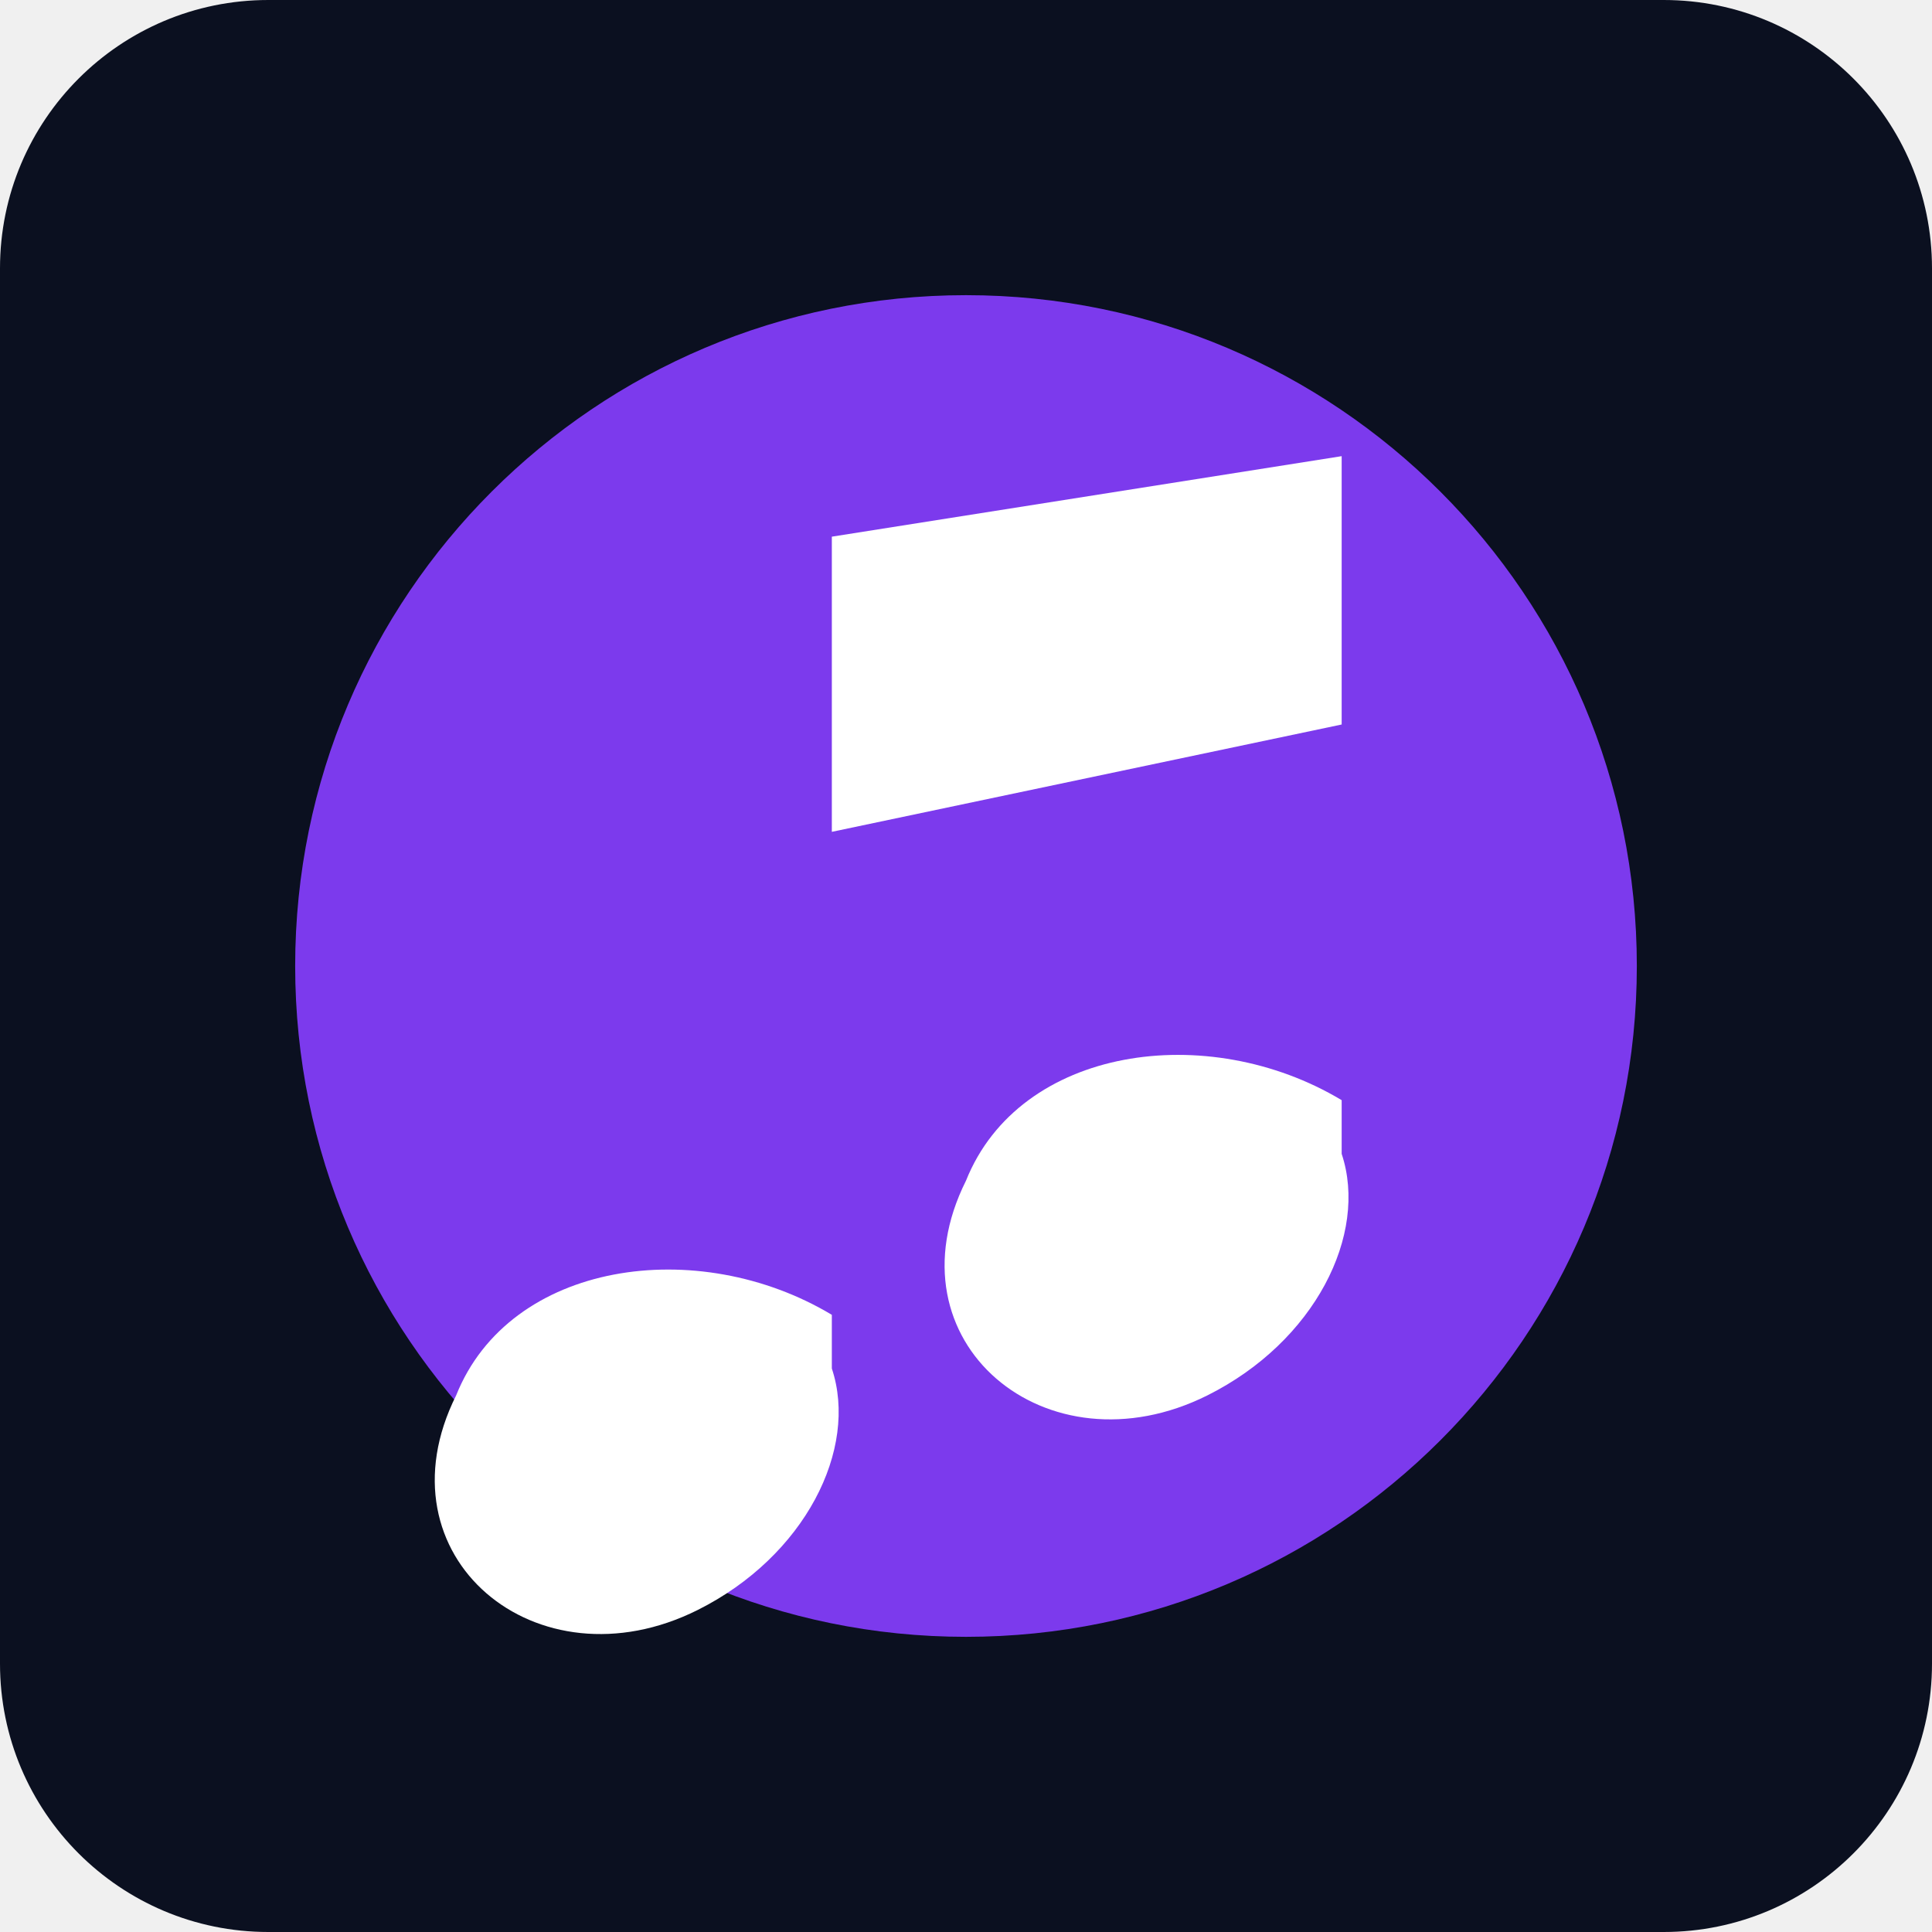
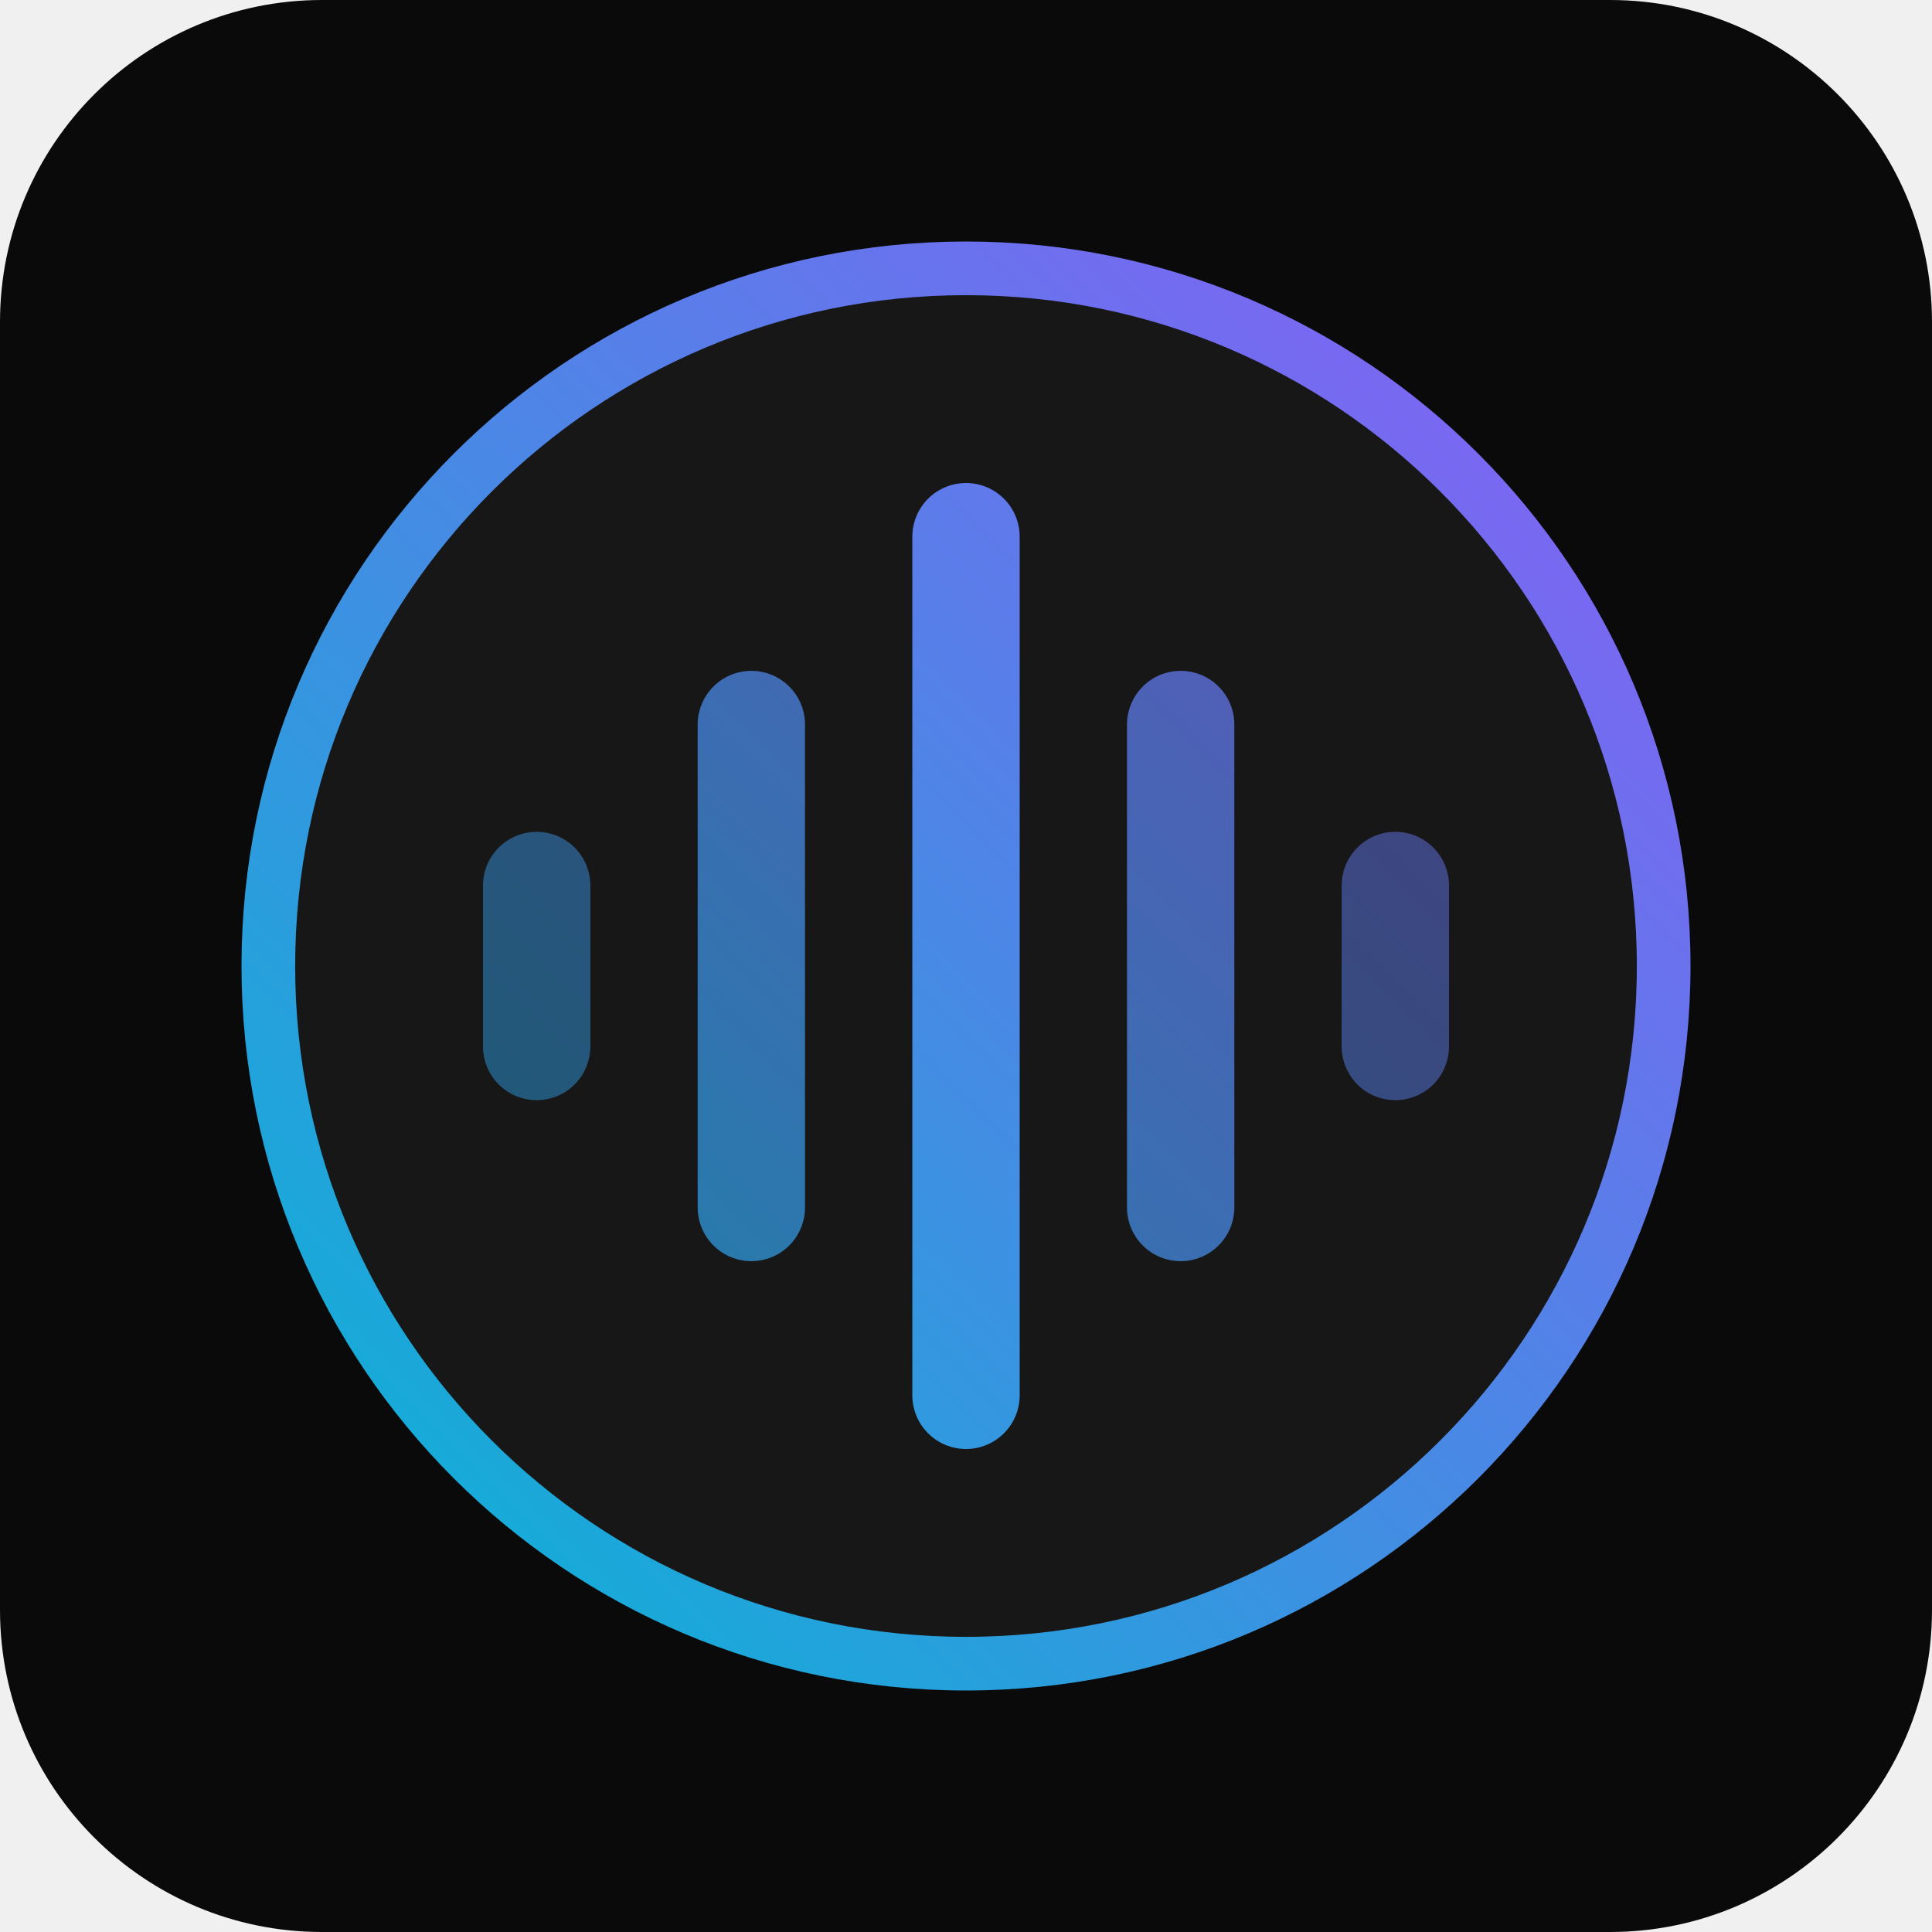
<svg xmlns="http://www.w3.org/2000/svg" width="72" height="72" viewBox="0 0 72 72">
-   <rect width="72" height="72" rx="10" fill="#0b1020" />
-   <circle cx="36" cy="36" r="25" fill="#7c3aed" />
-   <path fill="#fff" d="M31 20v29c-5-3-12-2-14 3-3 6 3 11 9 8 4-2 6-6 5-9V31l19-4v14c-5-3-12-2-14 3-3 6 3 11 9 8 4-2 6-6 5-9V17z" />
+   <defs>
+     <linearGradient id="g" gradientUnits="userSpaceOnUse" x1="10" y1="62" x2="62" y2="10">
+       <stop stop-color="#06b6d4" />
+       <stop offset="1" stop-color="#8b5cf6" />
+     </linearGradient>
+   </defs>
+   <rect width="72" height="72" rx="12" fill="#0a0a0a" />
+   <circle cx="36" cy="36" r="26" fill="#171717" stroke="url(#g)" stroke-width="2" />
+   <g fill="none" stroke="url(#g)" stroke-linecap="round" stroke-width="4">
+     <path d="M20 33v6" opacity=".5" />
+     <path d="M28 27v18" opacity=".75" />
+     <path d="M36 20v32" />
+     <path d="M44 27v18" opacity=".75" />
+     <path d="M52 33v6" opacity=".5" />
+   </g>
</svg>
